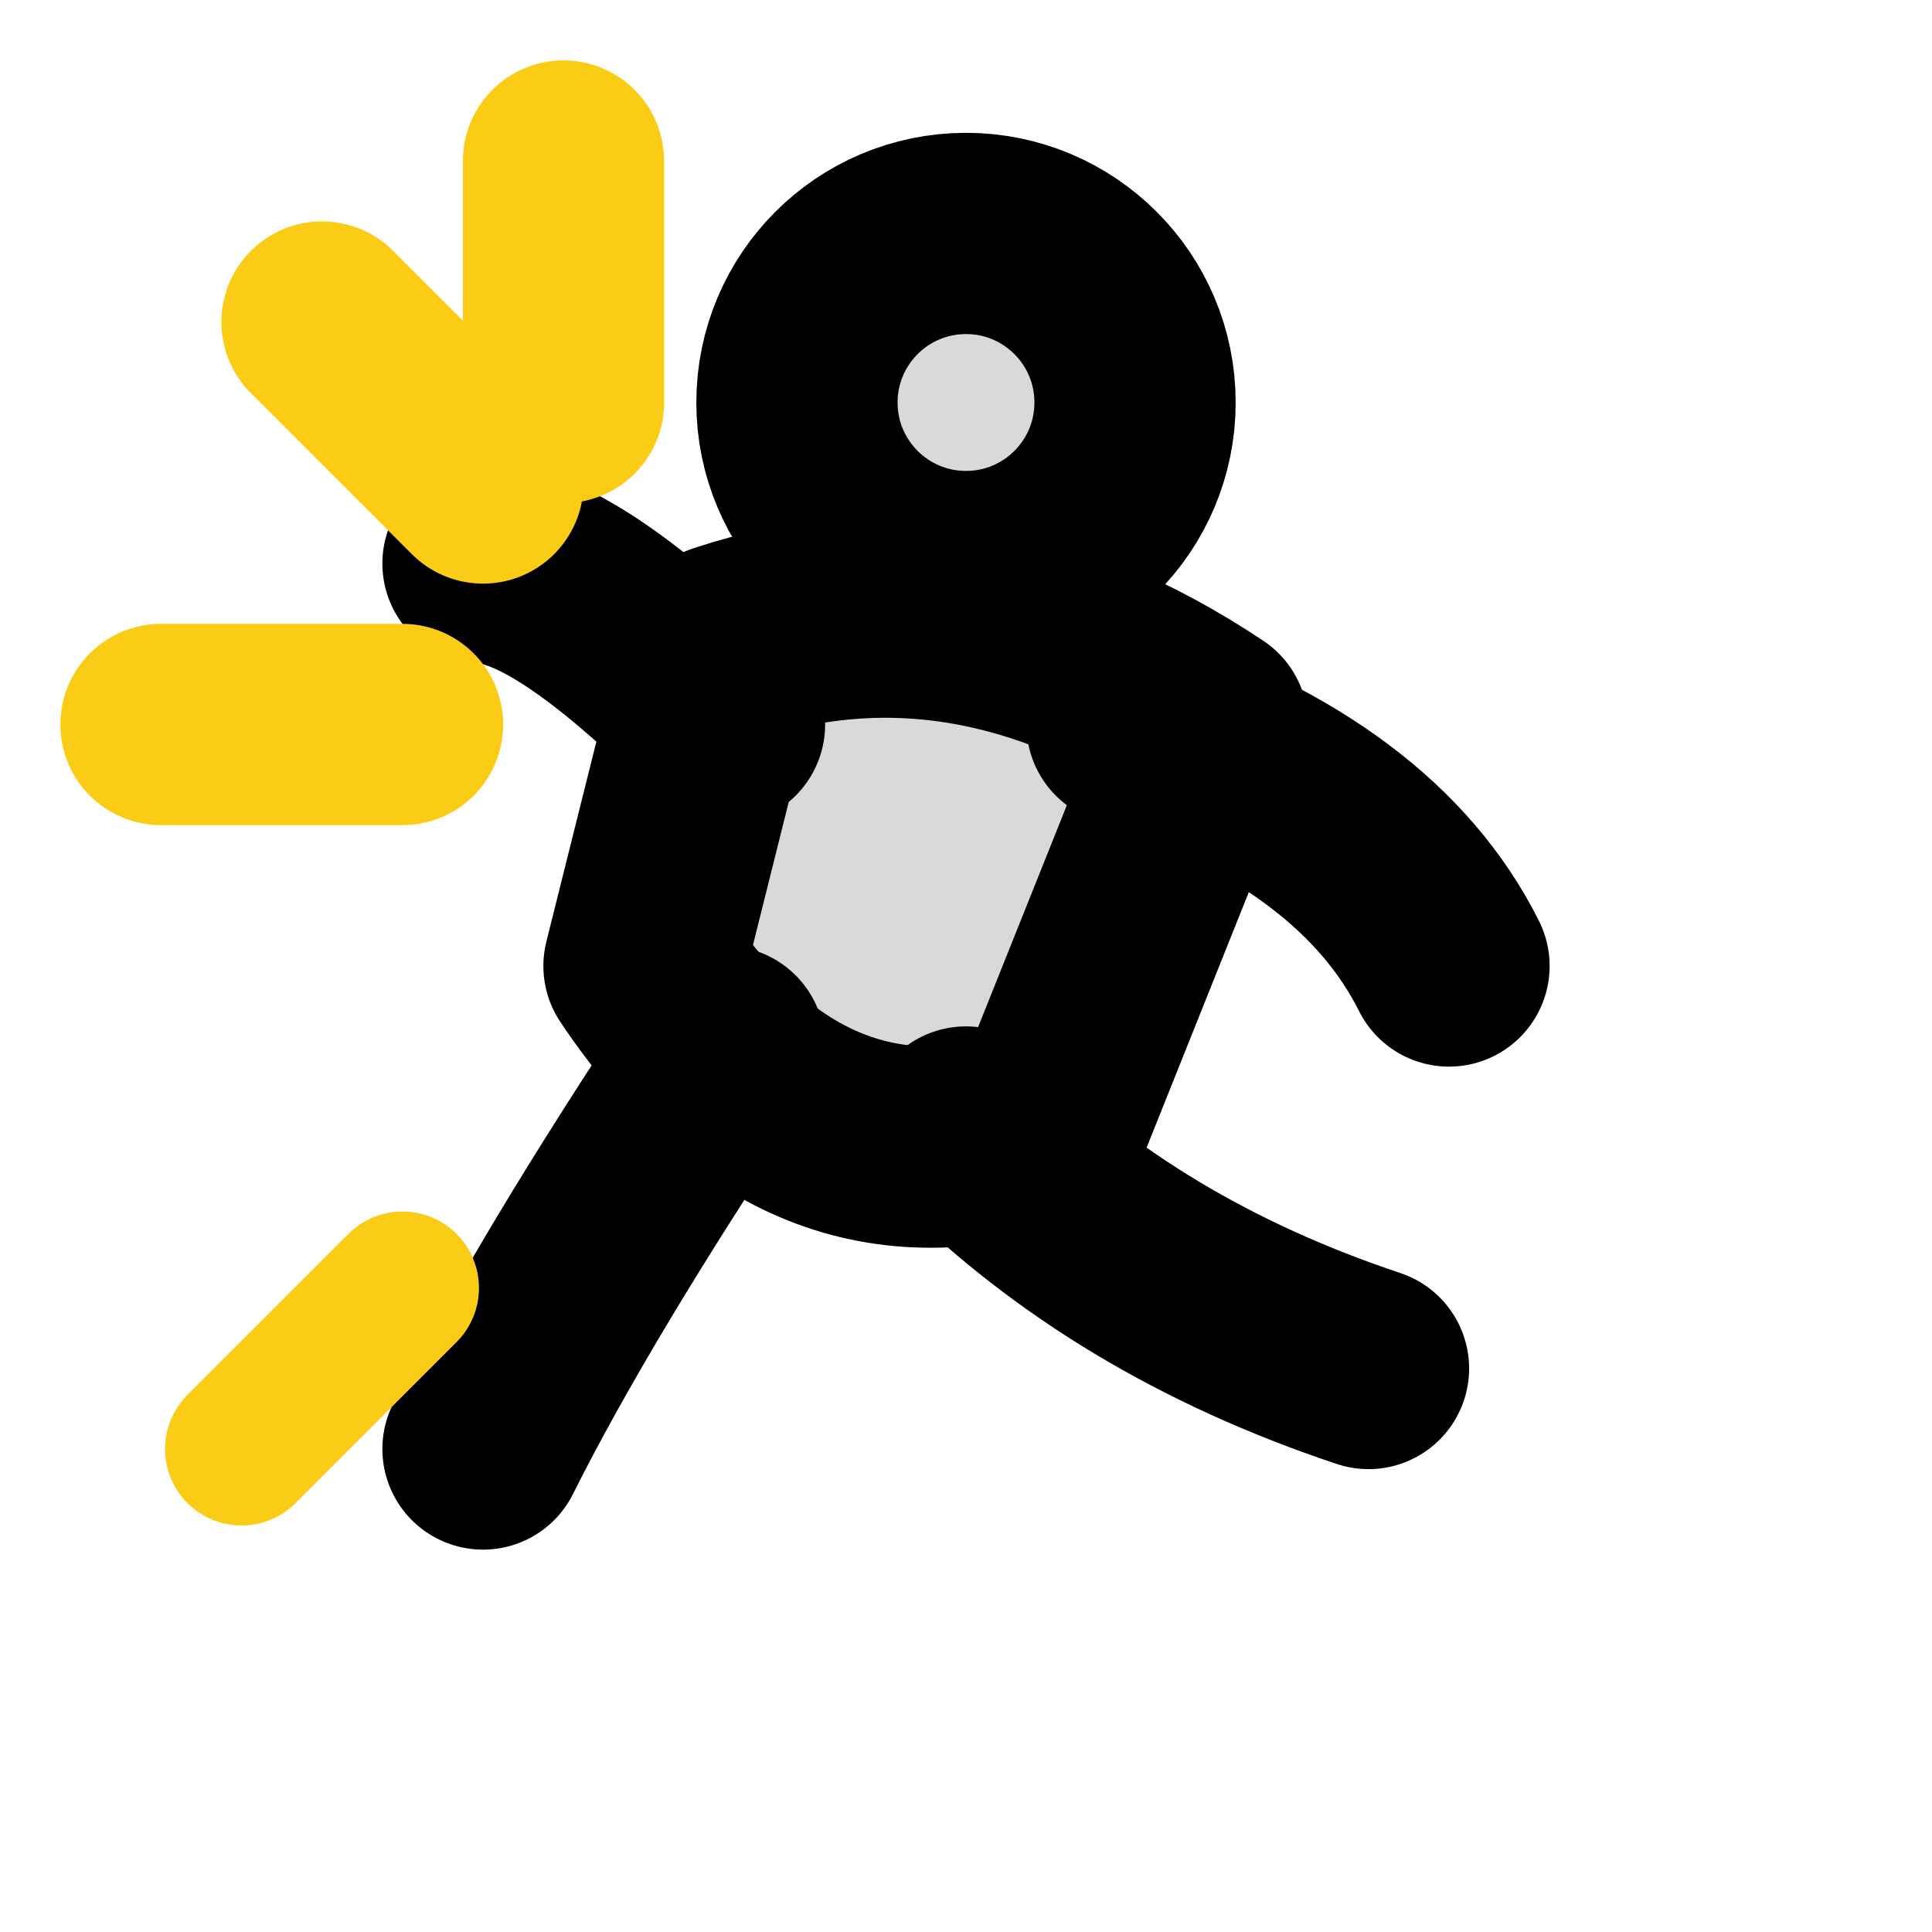
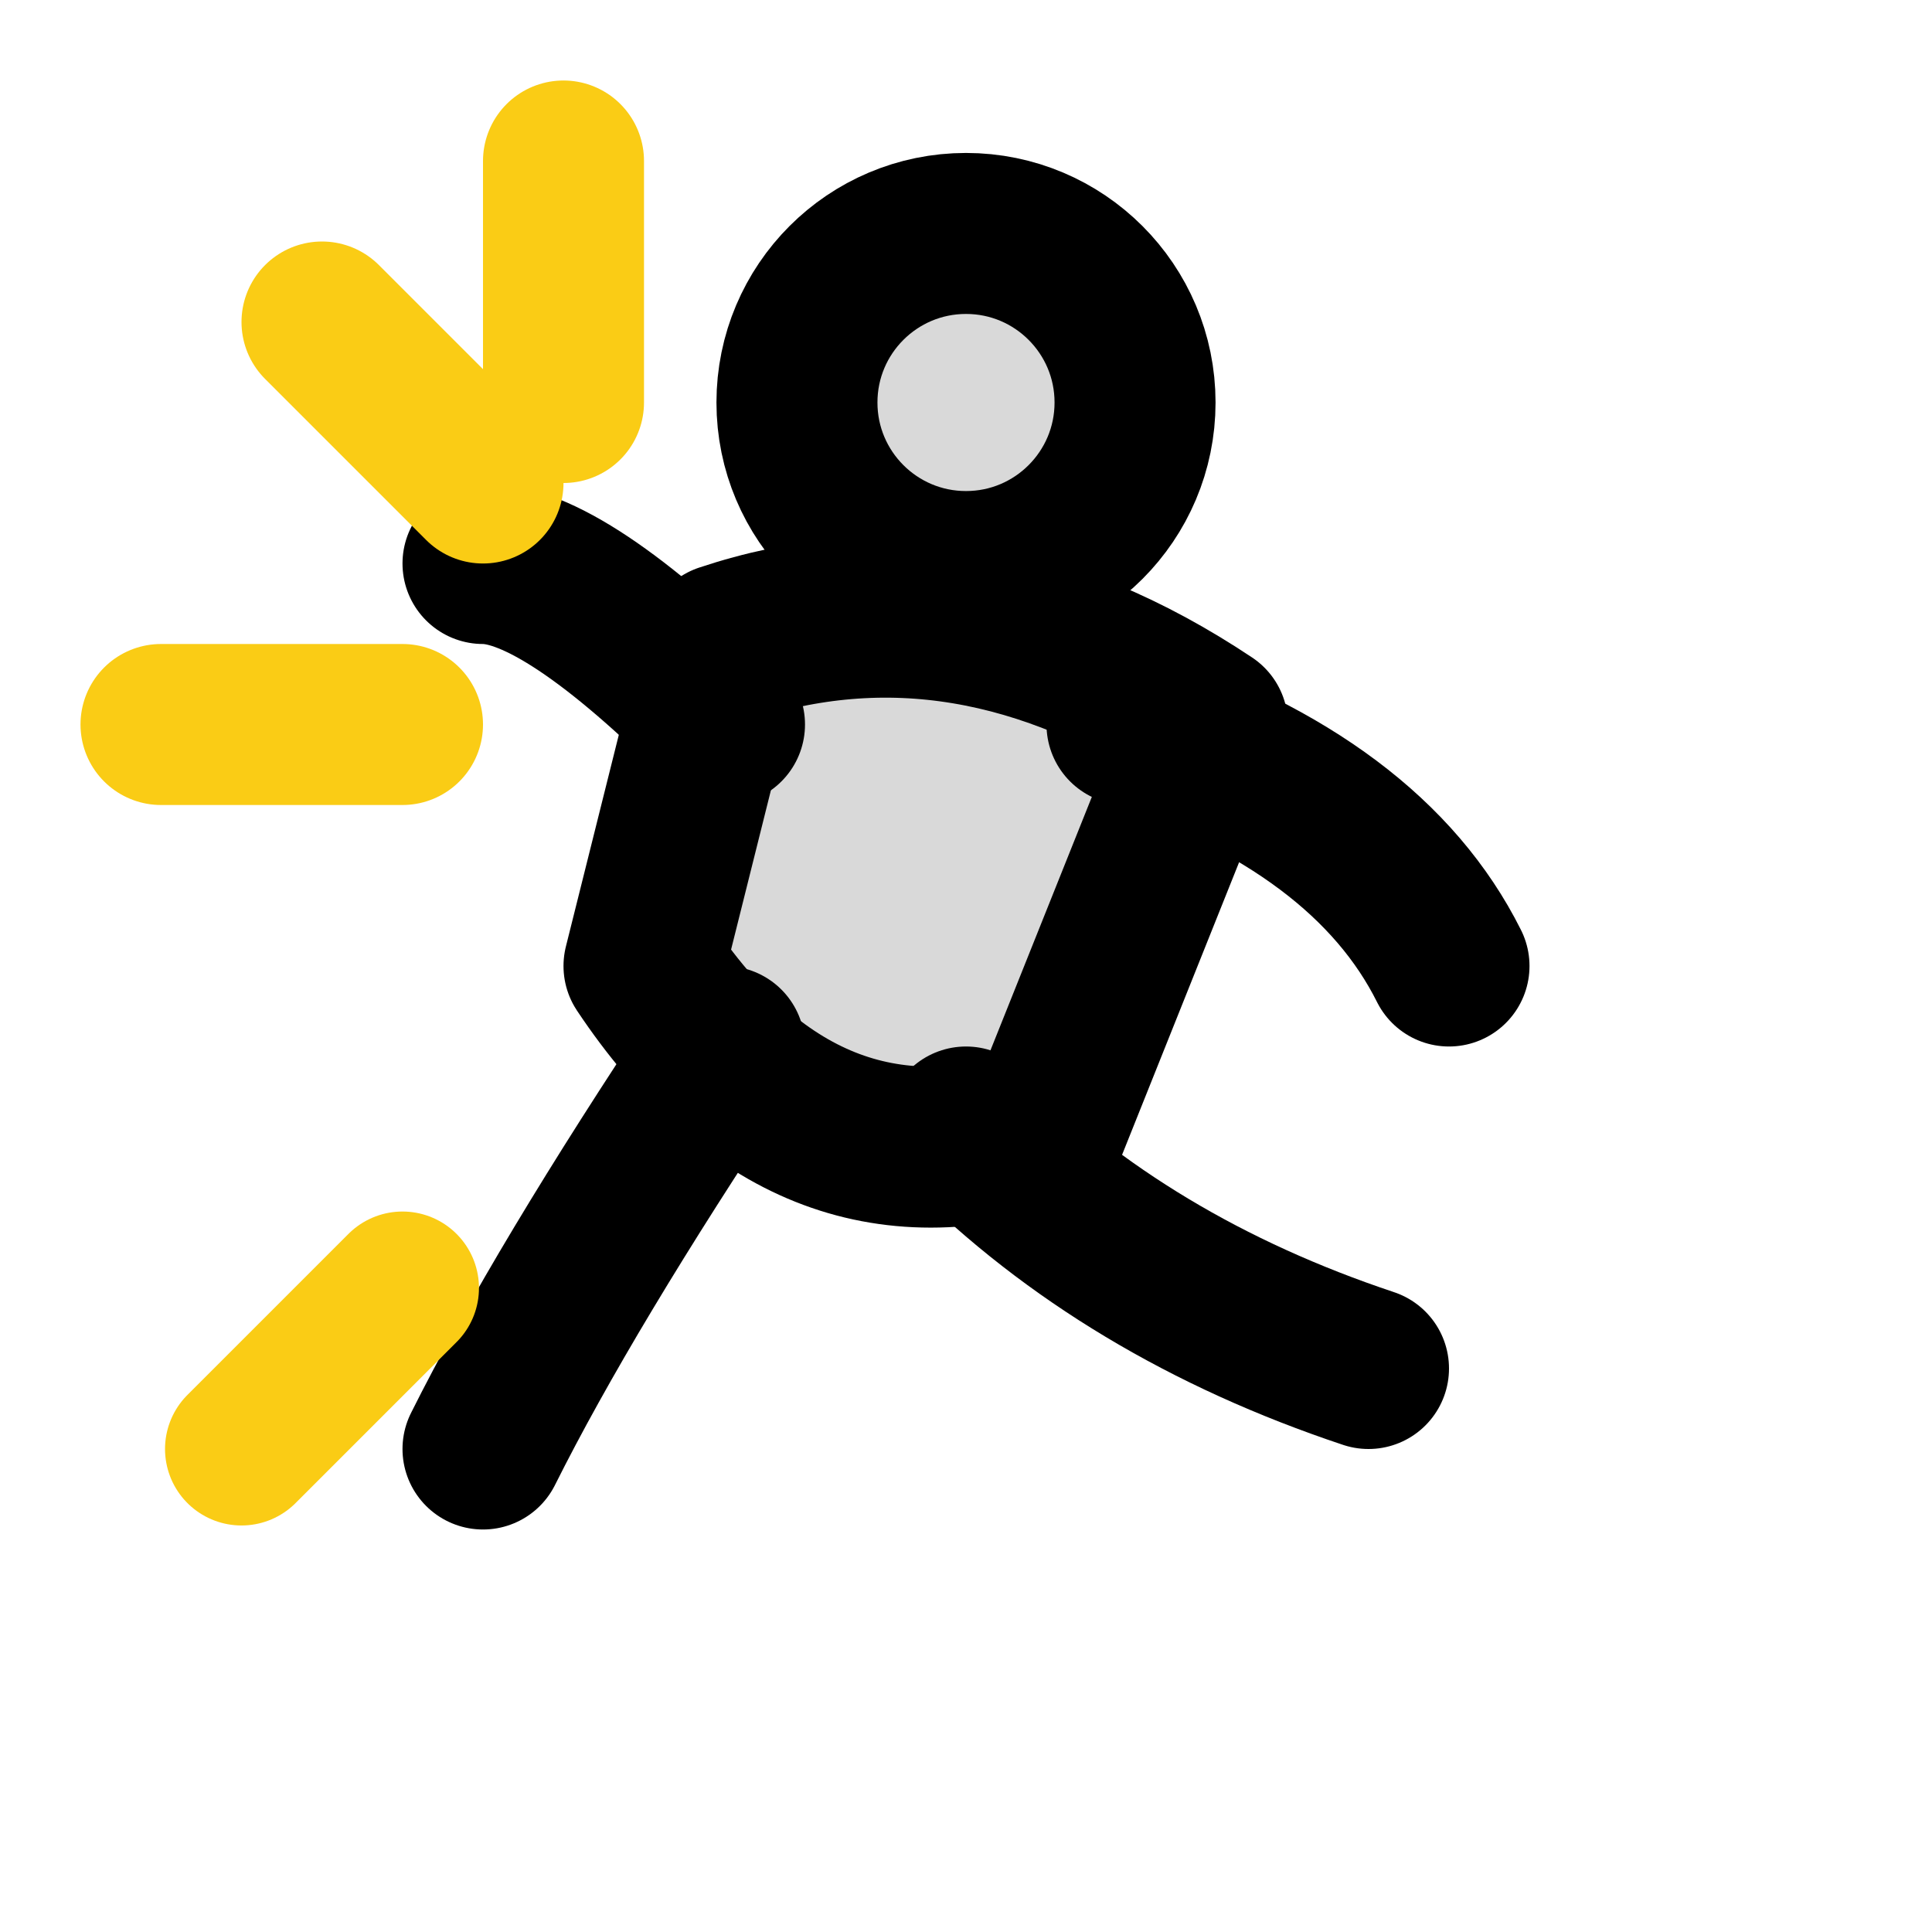
<svg xmlns="http://www.w3.org/2000/svg" viewBox="0 0 24 24" fill="none" stroke="currentColor" stroke-width="1.9" stroke-linecap="round" stroke-linejoin="round" aria-hidden="true">
-   <g stroke-width="2.5">
+   <g stroke-width="2">
    <path d="M9 9Q7 7 6 7" />
    <path d="M14 9Q17 10 18 12" />
    <path d="M9 13Q7 16 6 18" />
    <path d="M12 14Q14 16 17 17" />
    <path d="M9 8Q12 7 15 9L13 14Q10 15 8 12Z" fill="currentColor" fill-opacity=".15" />
    <circle cx="12" cy="5" r="2.1" fill="currentColor" fill-opacity=".15" />
    <path d="M4 4l2 2M2 9h3M7 2v3" stroke="#facc15" />
  </g>
  <path d="M3 18l2-2" stroke="#facc15" />
</svg>
